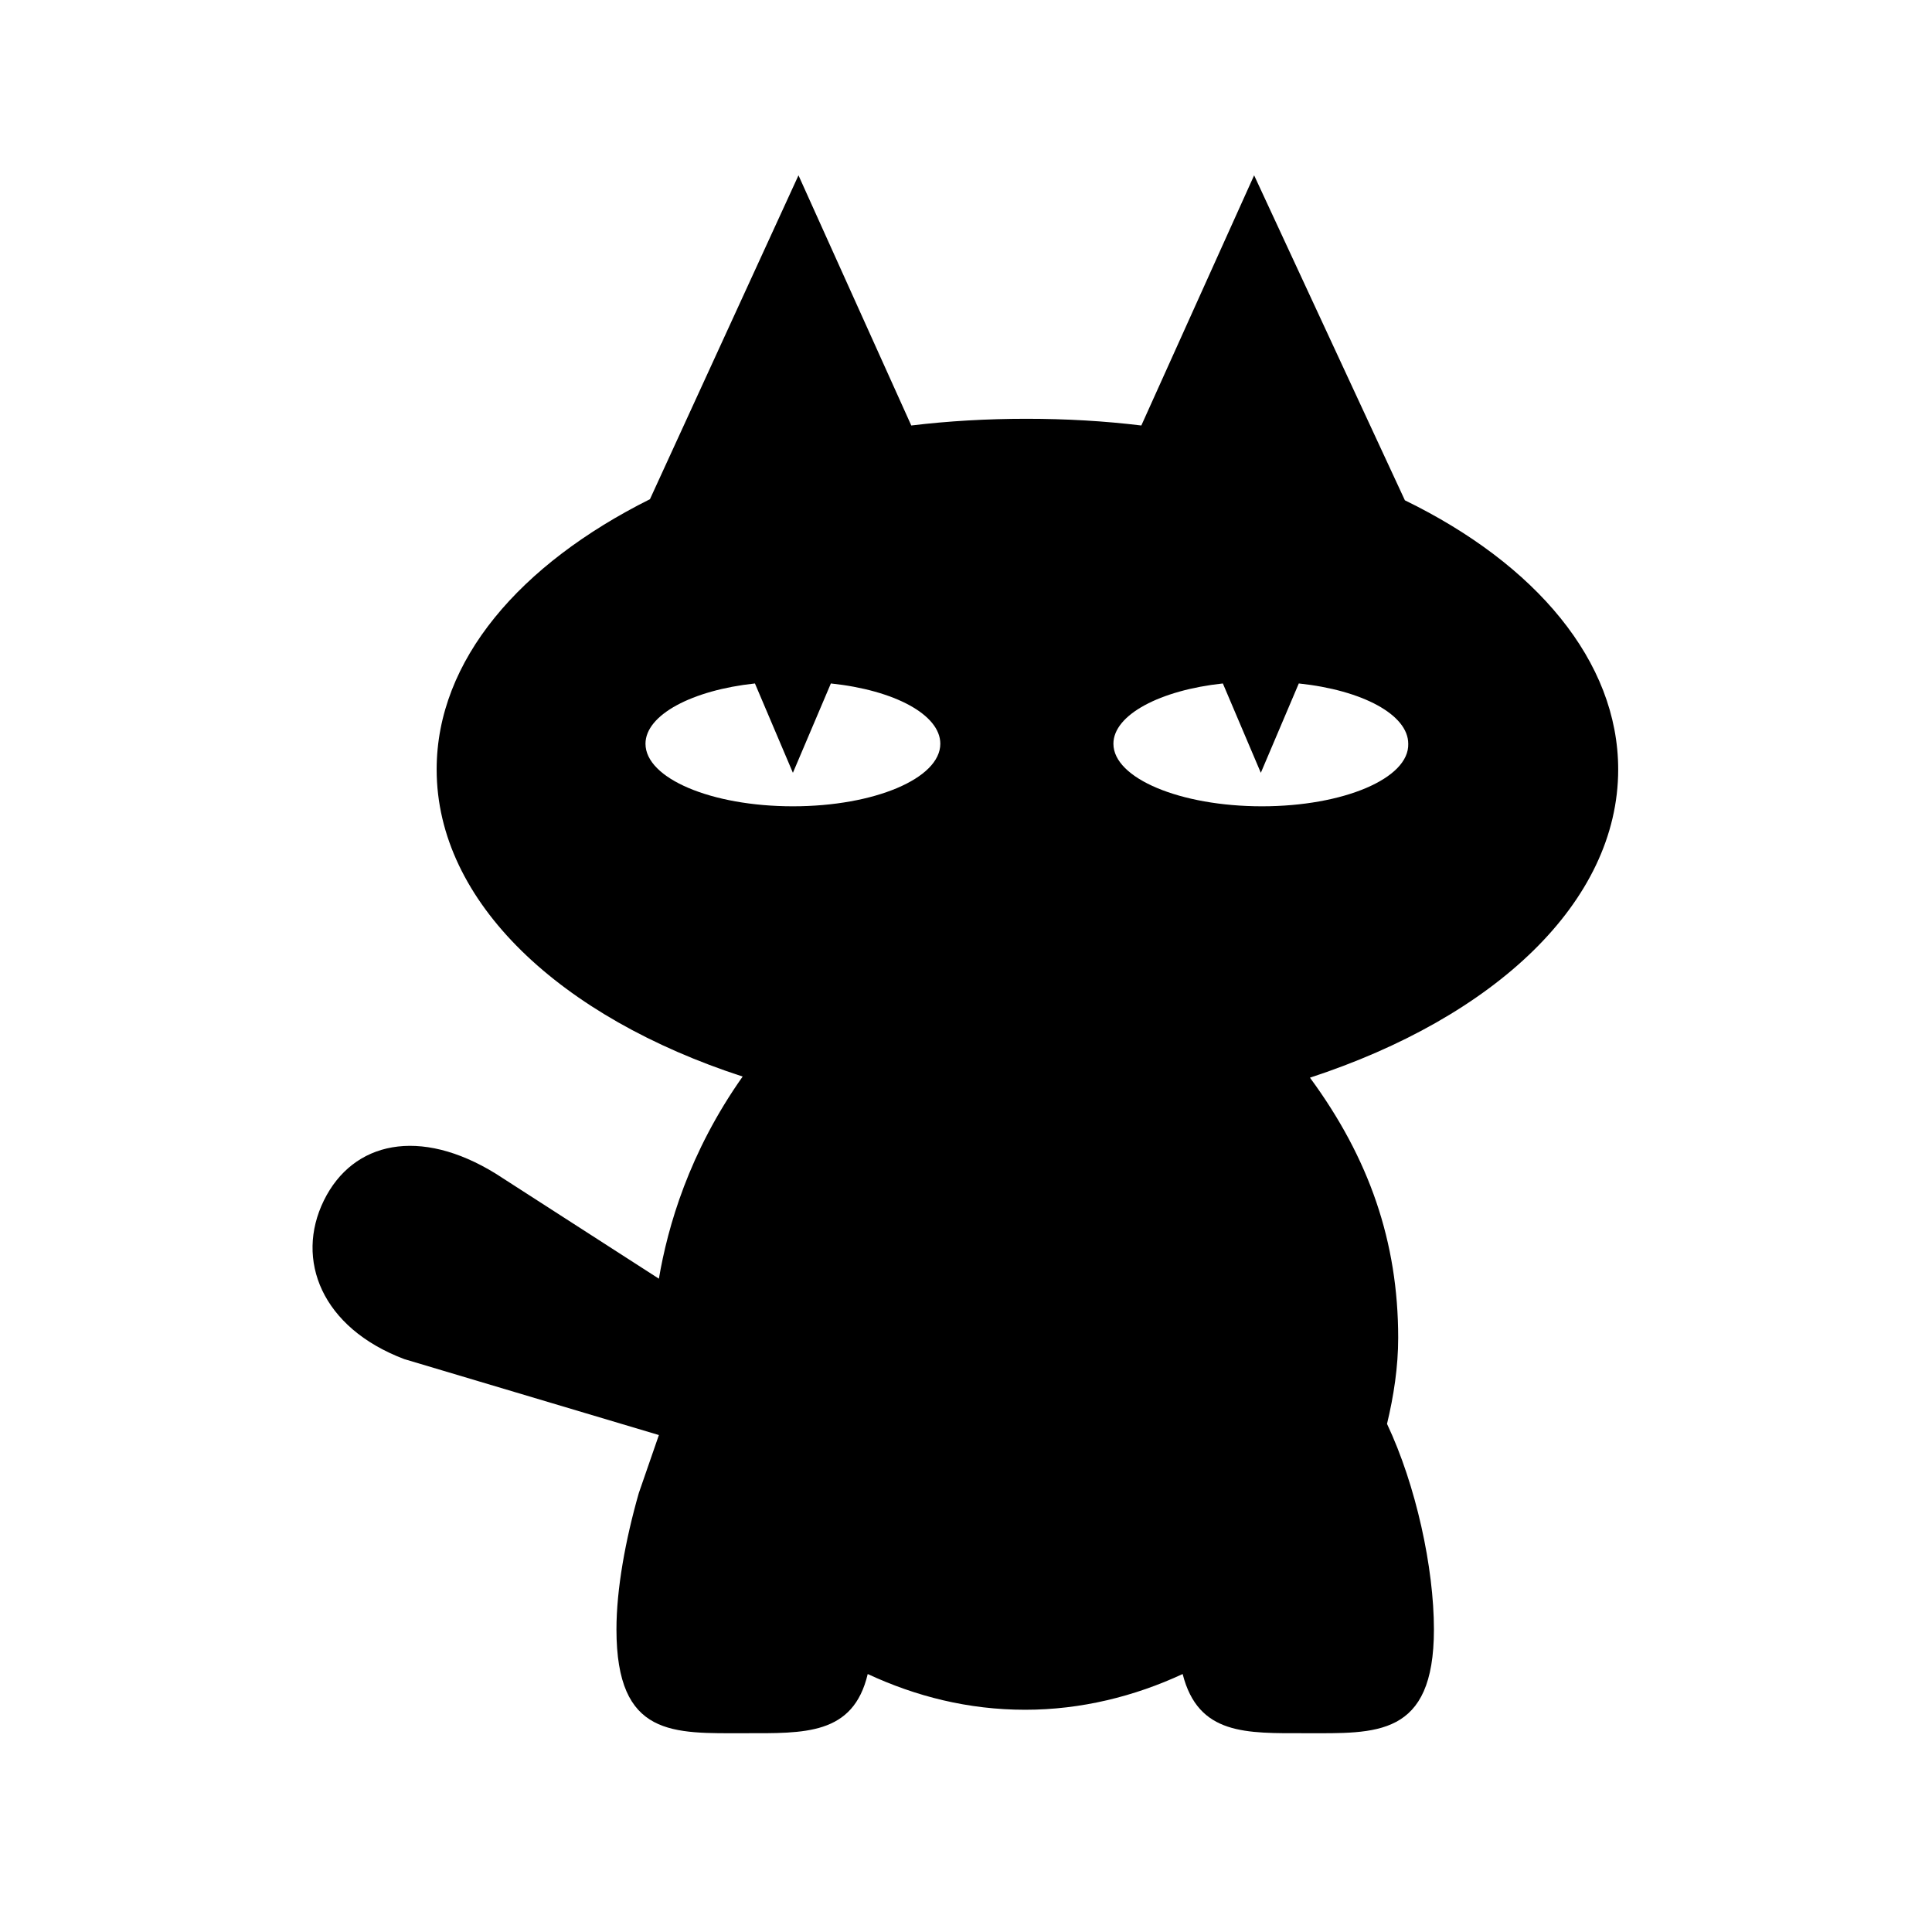
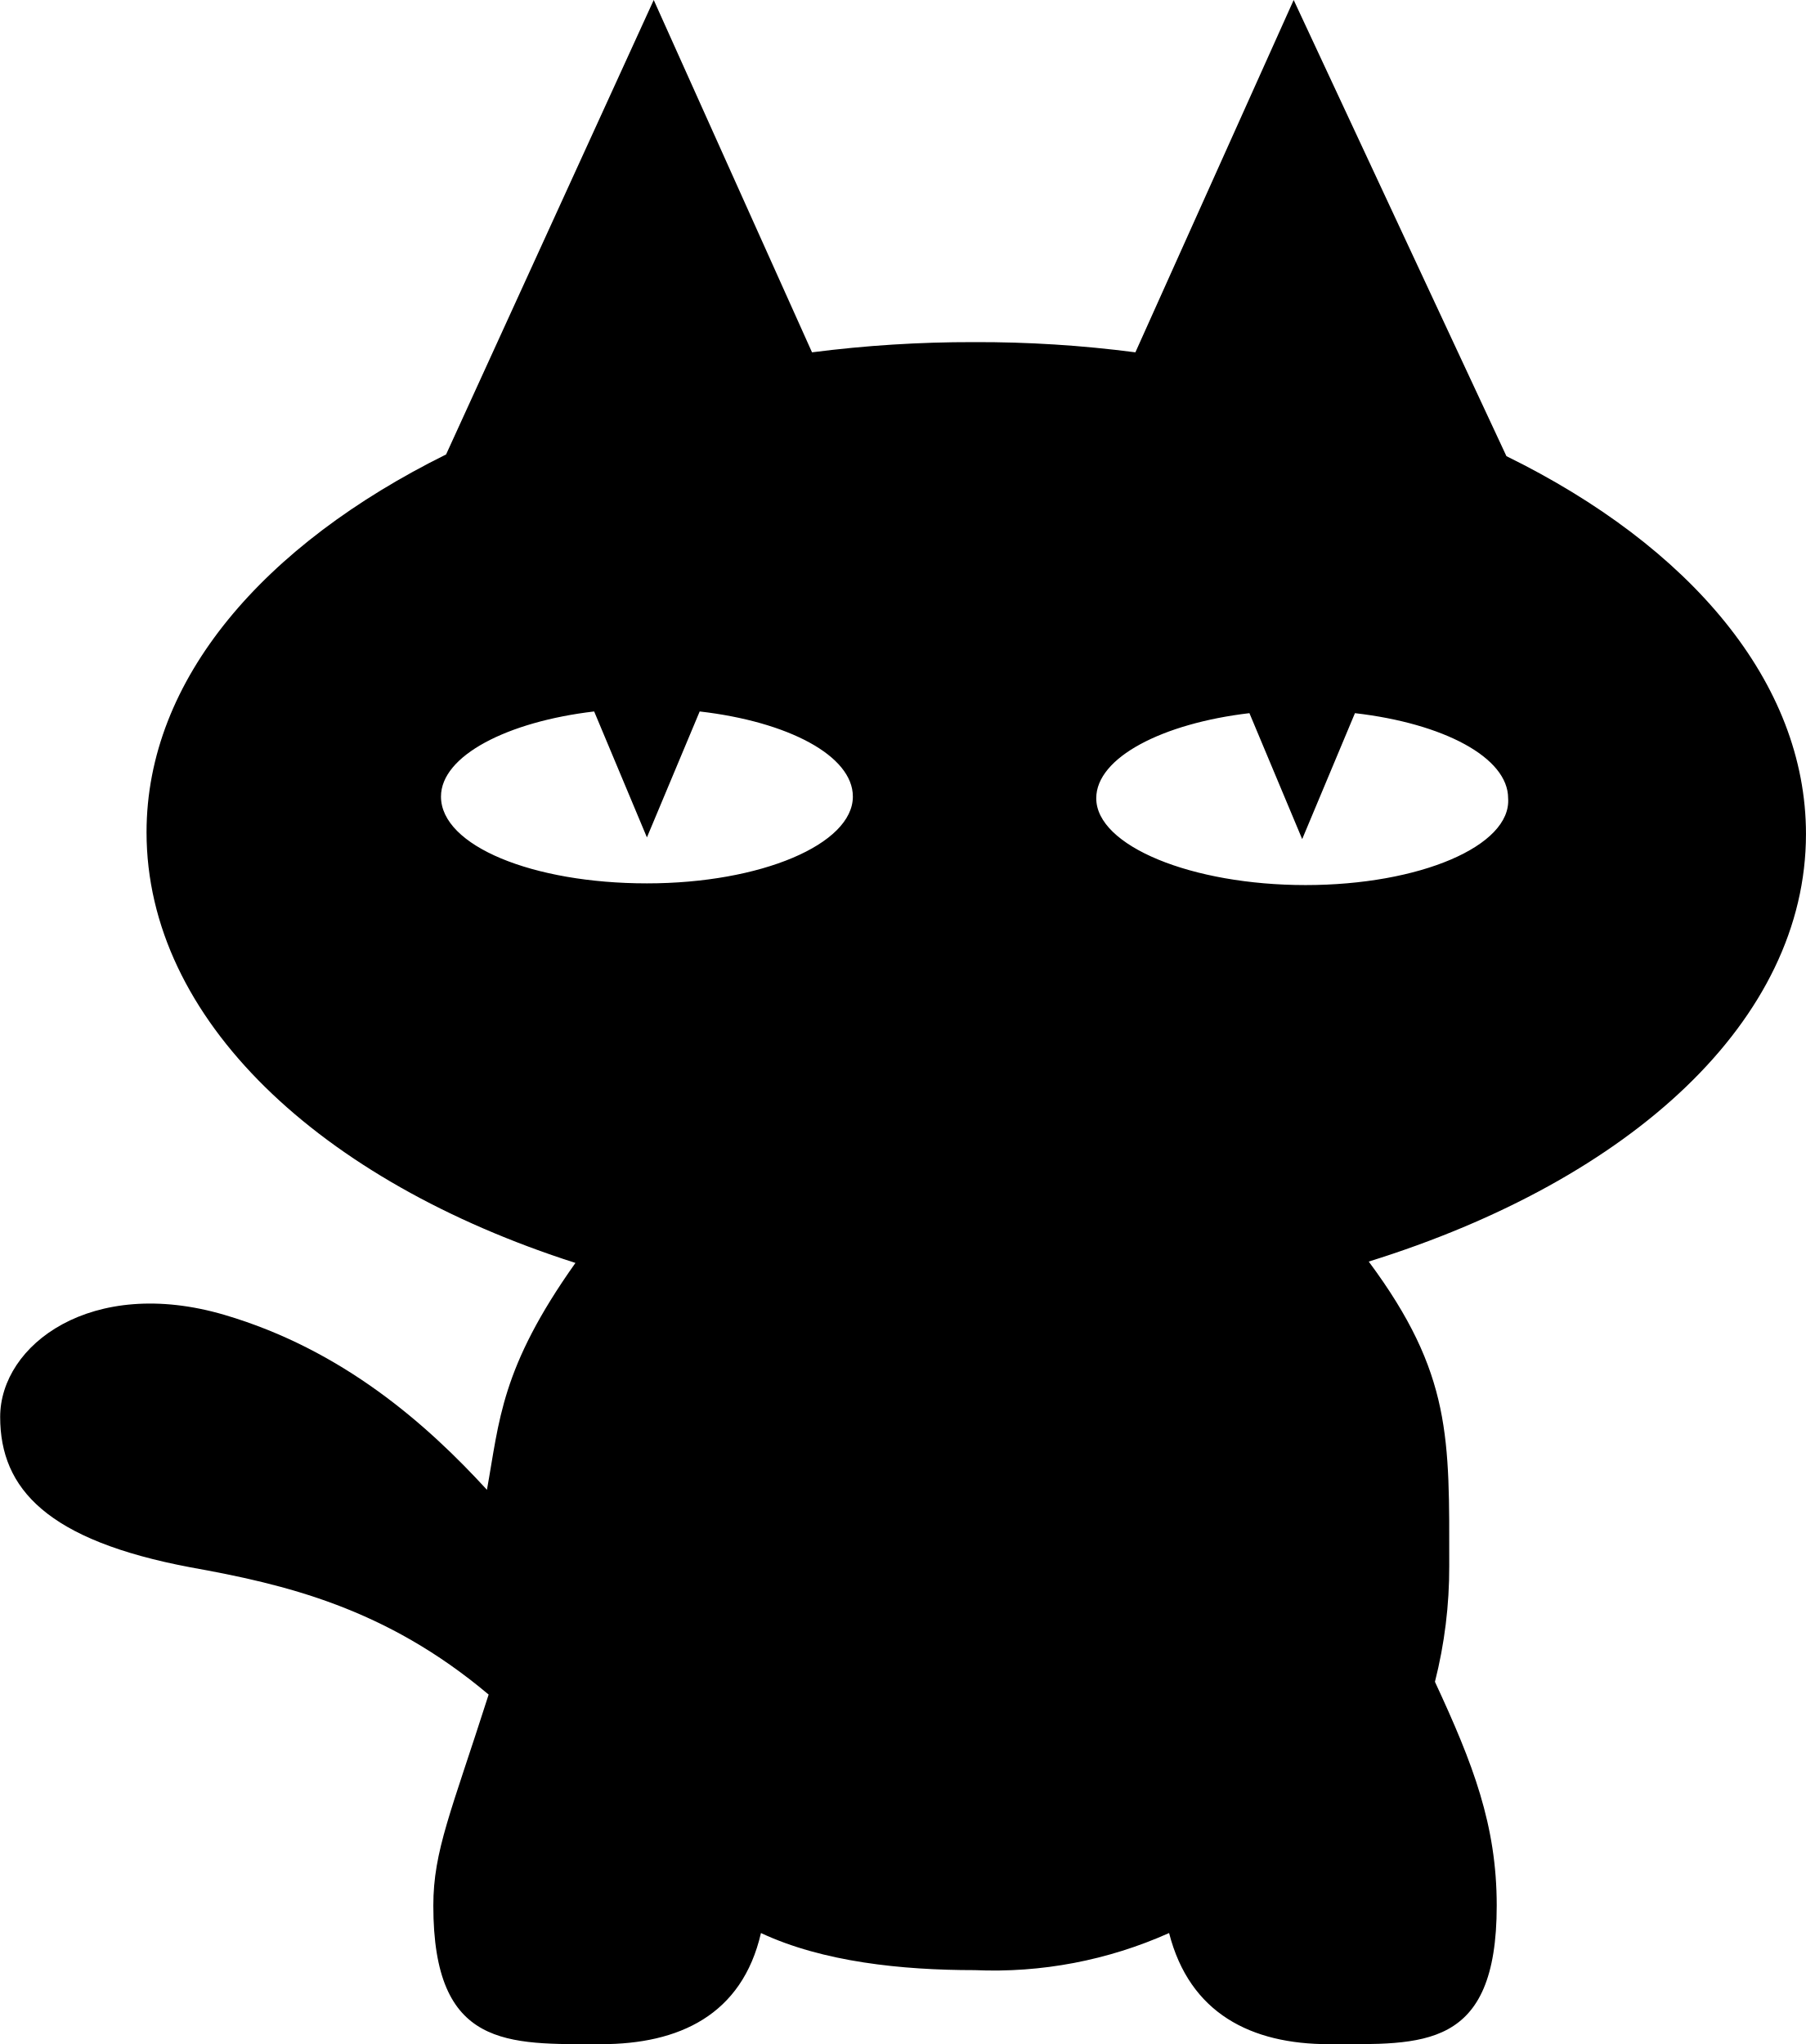
- <svg xmlns="http://www.w3.org/2000/svg" version="1.1" x="0px" y="0px" viewBox="0 0 173 173" style="enable-background:new 0 0 173 173;" xml:space="preserve">
-   <style type="text/css">
- 	.st0{display:none;}
- 	.st1{display:inline;}
- </style>
-   <g id="draft_1_" class="st0">
-     <g class="st1">
-       <path d="M150.2,134.4c0-14-8-48-19.6-67.1c15.6-3.9,26.6-13,26.6-23.7c0-8-6.1-15.1-15.6-19.8L130.6,0l-8.2,18.3    c-2.7-0.3-5.5-0.5-8.4-0.5c-2.9,0-5.7,0.2-8.4,0.5L97.2,0L86.3,23.8c-9.5,4.7-15.6,11.8-15.6,19.8c0,10.7,11,19.9,26.6,23.7    c-4.1,6.8-7.8,15.4-10.8,24.3c-0.4-4.1-1.6-8.3-3.9-12c-9.9-16-31-21.1-47-11.2c-19.7,12.1-25.9,38-13.7,57.7    c7.2,11.8,18.6,20,32,23.2c4,1,8,1.4,12.1,1.4c3.5,0,7-0.5,10.4-1.2c-1.3,4.6-2.1,9.4-2.1,13.3c0,10.5,5.6,10.1,12.5,10.1    c5.7,0,10.5,0.2,12-5.8c4.7,2.2,9.8,3.4,15.3,3.4c5.5,0,10.7-1.3,15.3-3.4c1.5,6,6.2,5.8,12,5.8c6.9,0,12.5,0.4,12.5-10.1    c0-5.9-1.8-14-4.5-20C149.9,140.1,150.2,137.3,150.2,134.4z M55.4,143.2c-11.8-2.8-21.8-10-28.1-20.4    c-10.3-16.8-5.1-38.8,11.7-49.1c13.1-8.1,30.4-4,38.4,9.2c6.3,10.2,3.1,23.6-7.1,29.9c-3.8,2.3-8.3,3.1-12.7,2    c-4.4-1-8-3.7-10.4-7.5c-3.7-6-1.8-13.9,4.2-17.6c1.5-0.9,1.9-2.8,1-4.3c-0.9-1.5-2.8-1.9-4.3-1c-8.9,5.5-11.7,17.2-6.2,26.2    c3.2,5.2,8.3,8.9,14.2,10.3c6,1.4,12.1,0.4,17.4-2.8c3.1-1.9,5.6-4.3,7.6-7c-2.1,9.4-3.4,17.8-3.4,23.3c0,2.8,0.4,5.6,1,8.2    C71.2,144.8,63.2,145.1,55.4,143.2z M96.8,46.3c-6,0-10.9-2.1-10.9-4.6c0-2.1,3.4-3.9,8.1-4.4l2.8,6.6l2.8-6.6    c4.6,0.5,8.1,2.3,8.1,4.4C107.7,44.3,102.8,46.3,96.8,46.3z M120.3,41.7c0-2.1,3.4-3.9,8.1-4.4l2.8,6.6l2.8-6.6    c4.6,0.5,8.1,2.3,8.1,4.4c0,2.6-4.9,4.6-10.9,4.6C125.1,46.3,120.3,44.3,120.3,41.7z" />
-     </g>
-     <g class="st1">
-       <path d="M293.4,82.7c15.6-3.9,26.6-13,26.6-23.7c0-8-6.1-15.1-15.6-19.8l-11-23.8l-8.2,18.3c-2.7-0.3-5.5-0.5-8.4-0.5    c-2.9,0-5.7,0.2-8.4,0.5L260,15.3l-10.8,23.8c-9.5,4.7-15.6,11.8-15.6,19.8c0,10.7,11,19.9,26.6,23.7c0,0,5.6,2,16.3,2    C287.2,84.7,293.4,82.7,293.4,82.7z M259.7,61.7c-6,0-10.9-2.1-10.9-4.6c0-2.1,3.4-3.9,8.1-4.4l2.8,6.6l2.8-6.6    c4.6,0.5,8.1,2.3,8.1,4.4C270.5,59.6,265.7,61.7,259.7,61.7z M283.1,57c0-2.1,3.4-3.9,8.1-4.4l2.8,6.6l2.8-6.6    c4.6,0.5,8.1,2.3,8.1,4.4c0,2.6-4.9,4.6-10.9,4.6C288,61.7,283.1,59.6,283.1,57z" />
-     </g>
-     <path class="st1" d="M265.6,109.6L265.6,109.6c-0.7,1.4-1.9,2.3-2.7,2l-31.6-9.4c-6.1-2.3-8.1-7.3-5.9-11.7l0,0   c2.1-4.4,7-5.4,12.6-2l27.5,17.7C266.2,106.7,266.2,108.2,265.6,109.6z" />
-     <path class="st1" d="M264.3,72.7c-13.6,11.1-14.8,23.8-14.8,27.9c0,2.1,0.3,4.2,0.7,6.2l-1.8,5.3c-1,3.4-1.6,7.1-1.6,10   c0,7.9,4.2,7.6,9.4,7.6c4.3,0,7.9,0.1,9-4.3c3.5,1.6,7.4,2.6,11.5,2.6c4.1,0,8-0.9,11.5-2.6c1.1,4.5,4.7,4.3,9,4.3   c5.2,0,9.4,0.3,9.4-7.6c0-4.5-1.3-10.6-3.4-15.1c0.5-2,0.8-4.2,0.8-6.3c0-10.6-4.7-19.1-14.8-27.9H264.3z" />
-   </g>
+ <svg xmlns="http://www.w3.org/2000/svg" id="Layer_1" data-name="Layer 1" viewBox="0 0 106.11 120.09">
  <g id="logo">
-     <path d="M144.9,68.9c0-9.7-7.4-18.4-19.1-24.1l-13.5-29.1l-10.1,22.4c-3.3-0.4-6.7-0.6-10.3-0.6c-3.5,0-7,0.2-10.3,0.6L71.5,15.7   L58.2,44.7c-11.6,5.8-19.1,14.4-19.1,24.2c0,11.9,11.1,22.2,27.4,27.5c-4.8,6.8-6.7,13.4-7.5,18.1l-14.6-9.4   c-6.8-4.2-12.8-2.9-15.4,2.4c-2.6,5.3-0.2,11.4,7.2,14.2l22.8,6.8l-1.8,5.2c-1.2,4.2-2,8.6-2,12.2c0,9.7,5.1,9.3,11.5,9.3   c5.3,0,9.7,0.2,11-5.3c4.3,2,9,3.2,14.1,3.2c5,0,9.8-1.2,14.1-3.2c1.4,5.5,5.7,5.3,11,5.3c6.3,0,11.5,0.4,11.5-9.3   c0-5.5-1.6-12.9-4.2-18.4c0.6-2.5,1-5.1,1-7.7c0-8.6-2.6-16.1-7.9-23.3C133.8,91.1,144.9,80.8,144.9,68.9z M57.8,66.6   c0-2.6,4.2-4.8,9.8-5.4l3.4,8l3.4-8c5.7,0.6,9.8,2.8,9.8,5.4c0,3.1-5.9,5.6-13.2,5.6S57.8,69.7,57.8,66.6z M113,72.2   c-7.3,0-13.3-2.5-13.3-5.6c0-2.6,4.2-4.8,9.8-5.4l3.4,8l3.4-8c5.7,0.6,9.8,2.8,9.8,5.4C126.2,69.7,120.3,72.2,113,72.2z" />
+     <path d="M139.3,72.2c0-8.9-6.8-16.9-17.6-22.2L109.2,23.2,99.9,43.9a71.18,71.18,0,0,0-9.5-.6,73.41,73.41,0,0,0-9.5.6L71.6,23.2,59.4,49.9C48.7,55.2,41.8,63.1,41.8,72.1c0,11,10.2,20.5,25.2,25.3-4.4,6.2-4.46,9.26-5.2,13.33-3.5-3.82-8.46-8.23-15.43-10.28-7.8-2.29-13.17,1.76-13.17,6s2.79,7.25,11.16,8.83c5.56,1,11.47,2.37,17.54,7.48-2.2,6.88-3.25,9.18-3.25,12.4,0,8.42,4.37,8.14,9.86,8.14,4.56,0,8.28-1.7,9.39-6.53,3.63,1.7,8.28,2.18,12.55,2.18a25.24,25.24,0,0,0,11.43-2.18c1.21,4.73,4.83,6.53,9.39,6.53,5.49,0,9.86.38,9.86-8.14,0-4.73-1.39-8.33-3.63-13.15a27.33,27.33,0,0,0,.84-6.81c0-7.48.17-11.28-4.73-17.88C129.1,92.5,139.3,83.1,139.3,72.2ZM59.1,70c0-2.4,3.9-4.4,9-5l3.1,7.4L74.3,65c5.2,0.6,9,2.6,9,5,0,2.8-5.4,5.1-12.1,5.1S59.1,72.9,59.1,70Zm50.8,5.2c-6.7,0-12.3-2.3-12.3-5.1,0-2.4,3.9-4.4,9-5l3.1,7.4,3.1-7.4c5.2,0.6,9,2.6,9,5C122,72.9,116.6,75.2,109.9,75.2Z" transform="translate(-33.19 -23.2)" />
  </g>
</svg>
